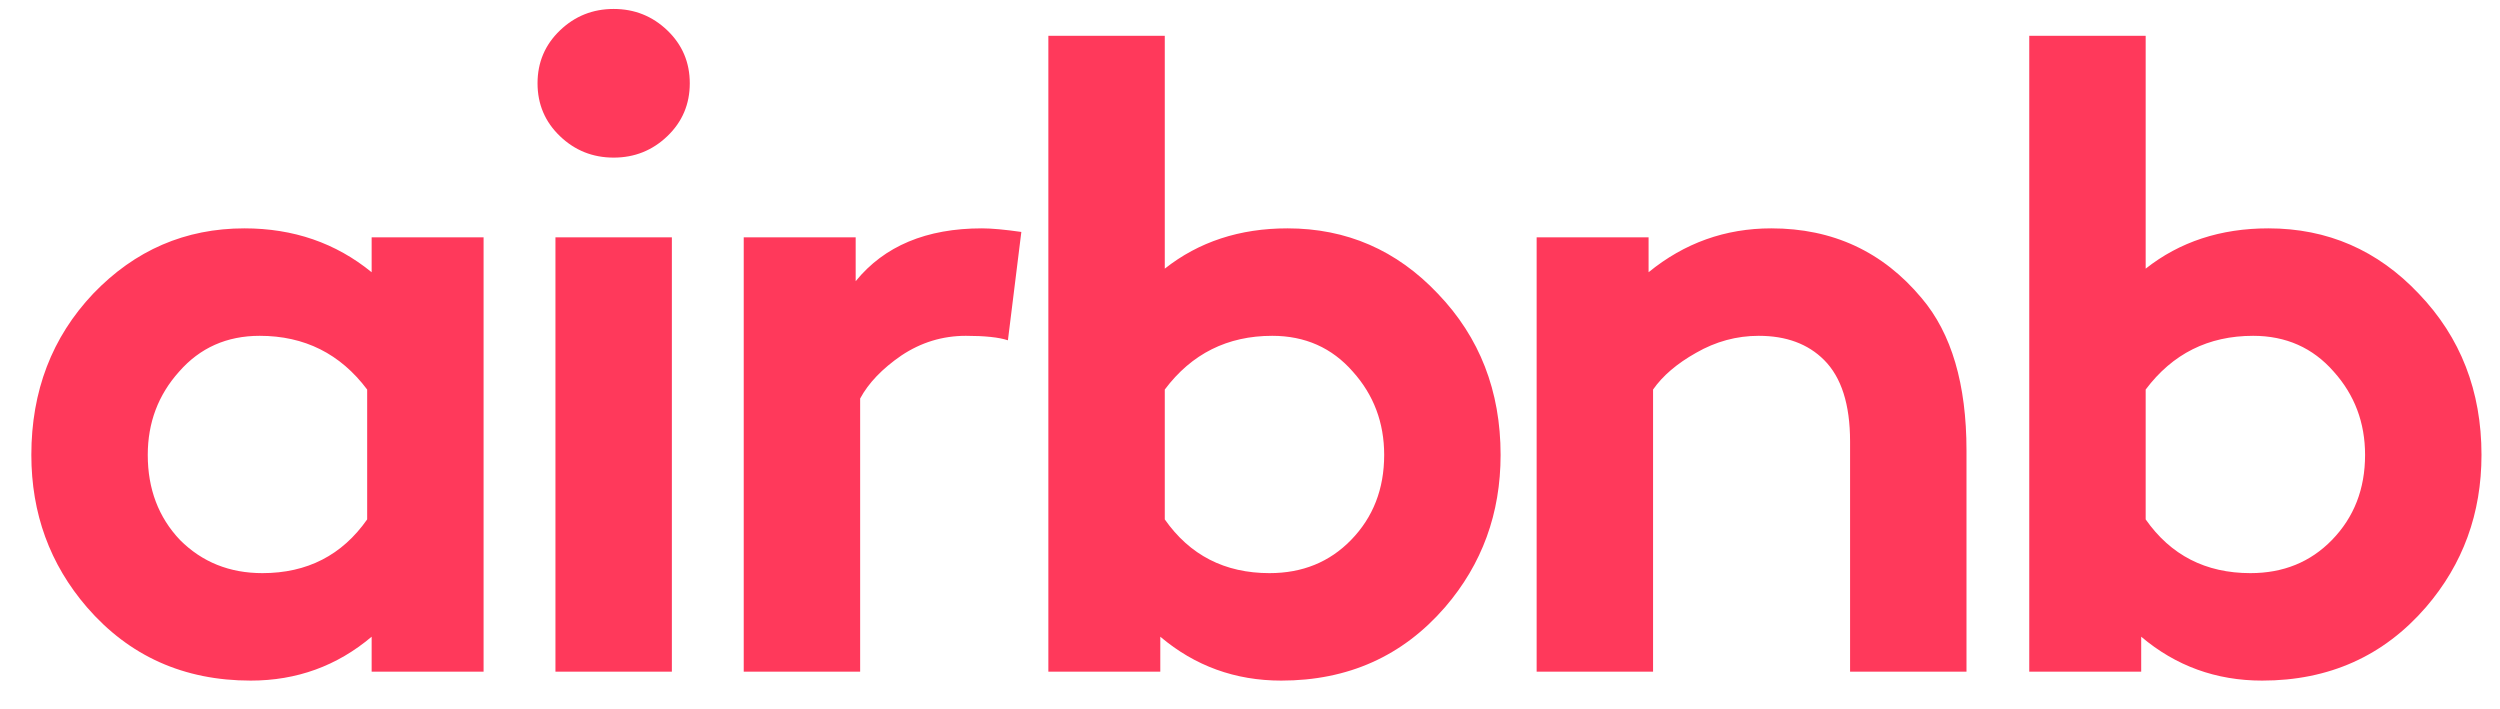
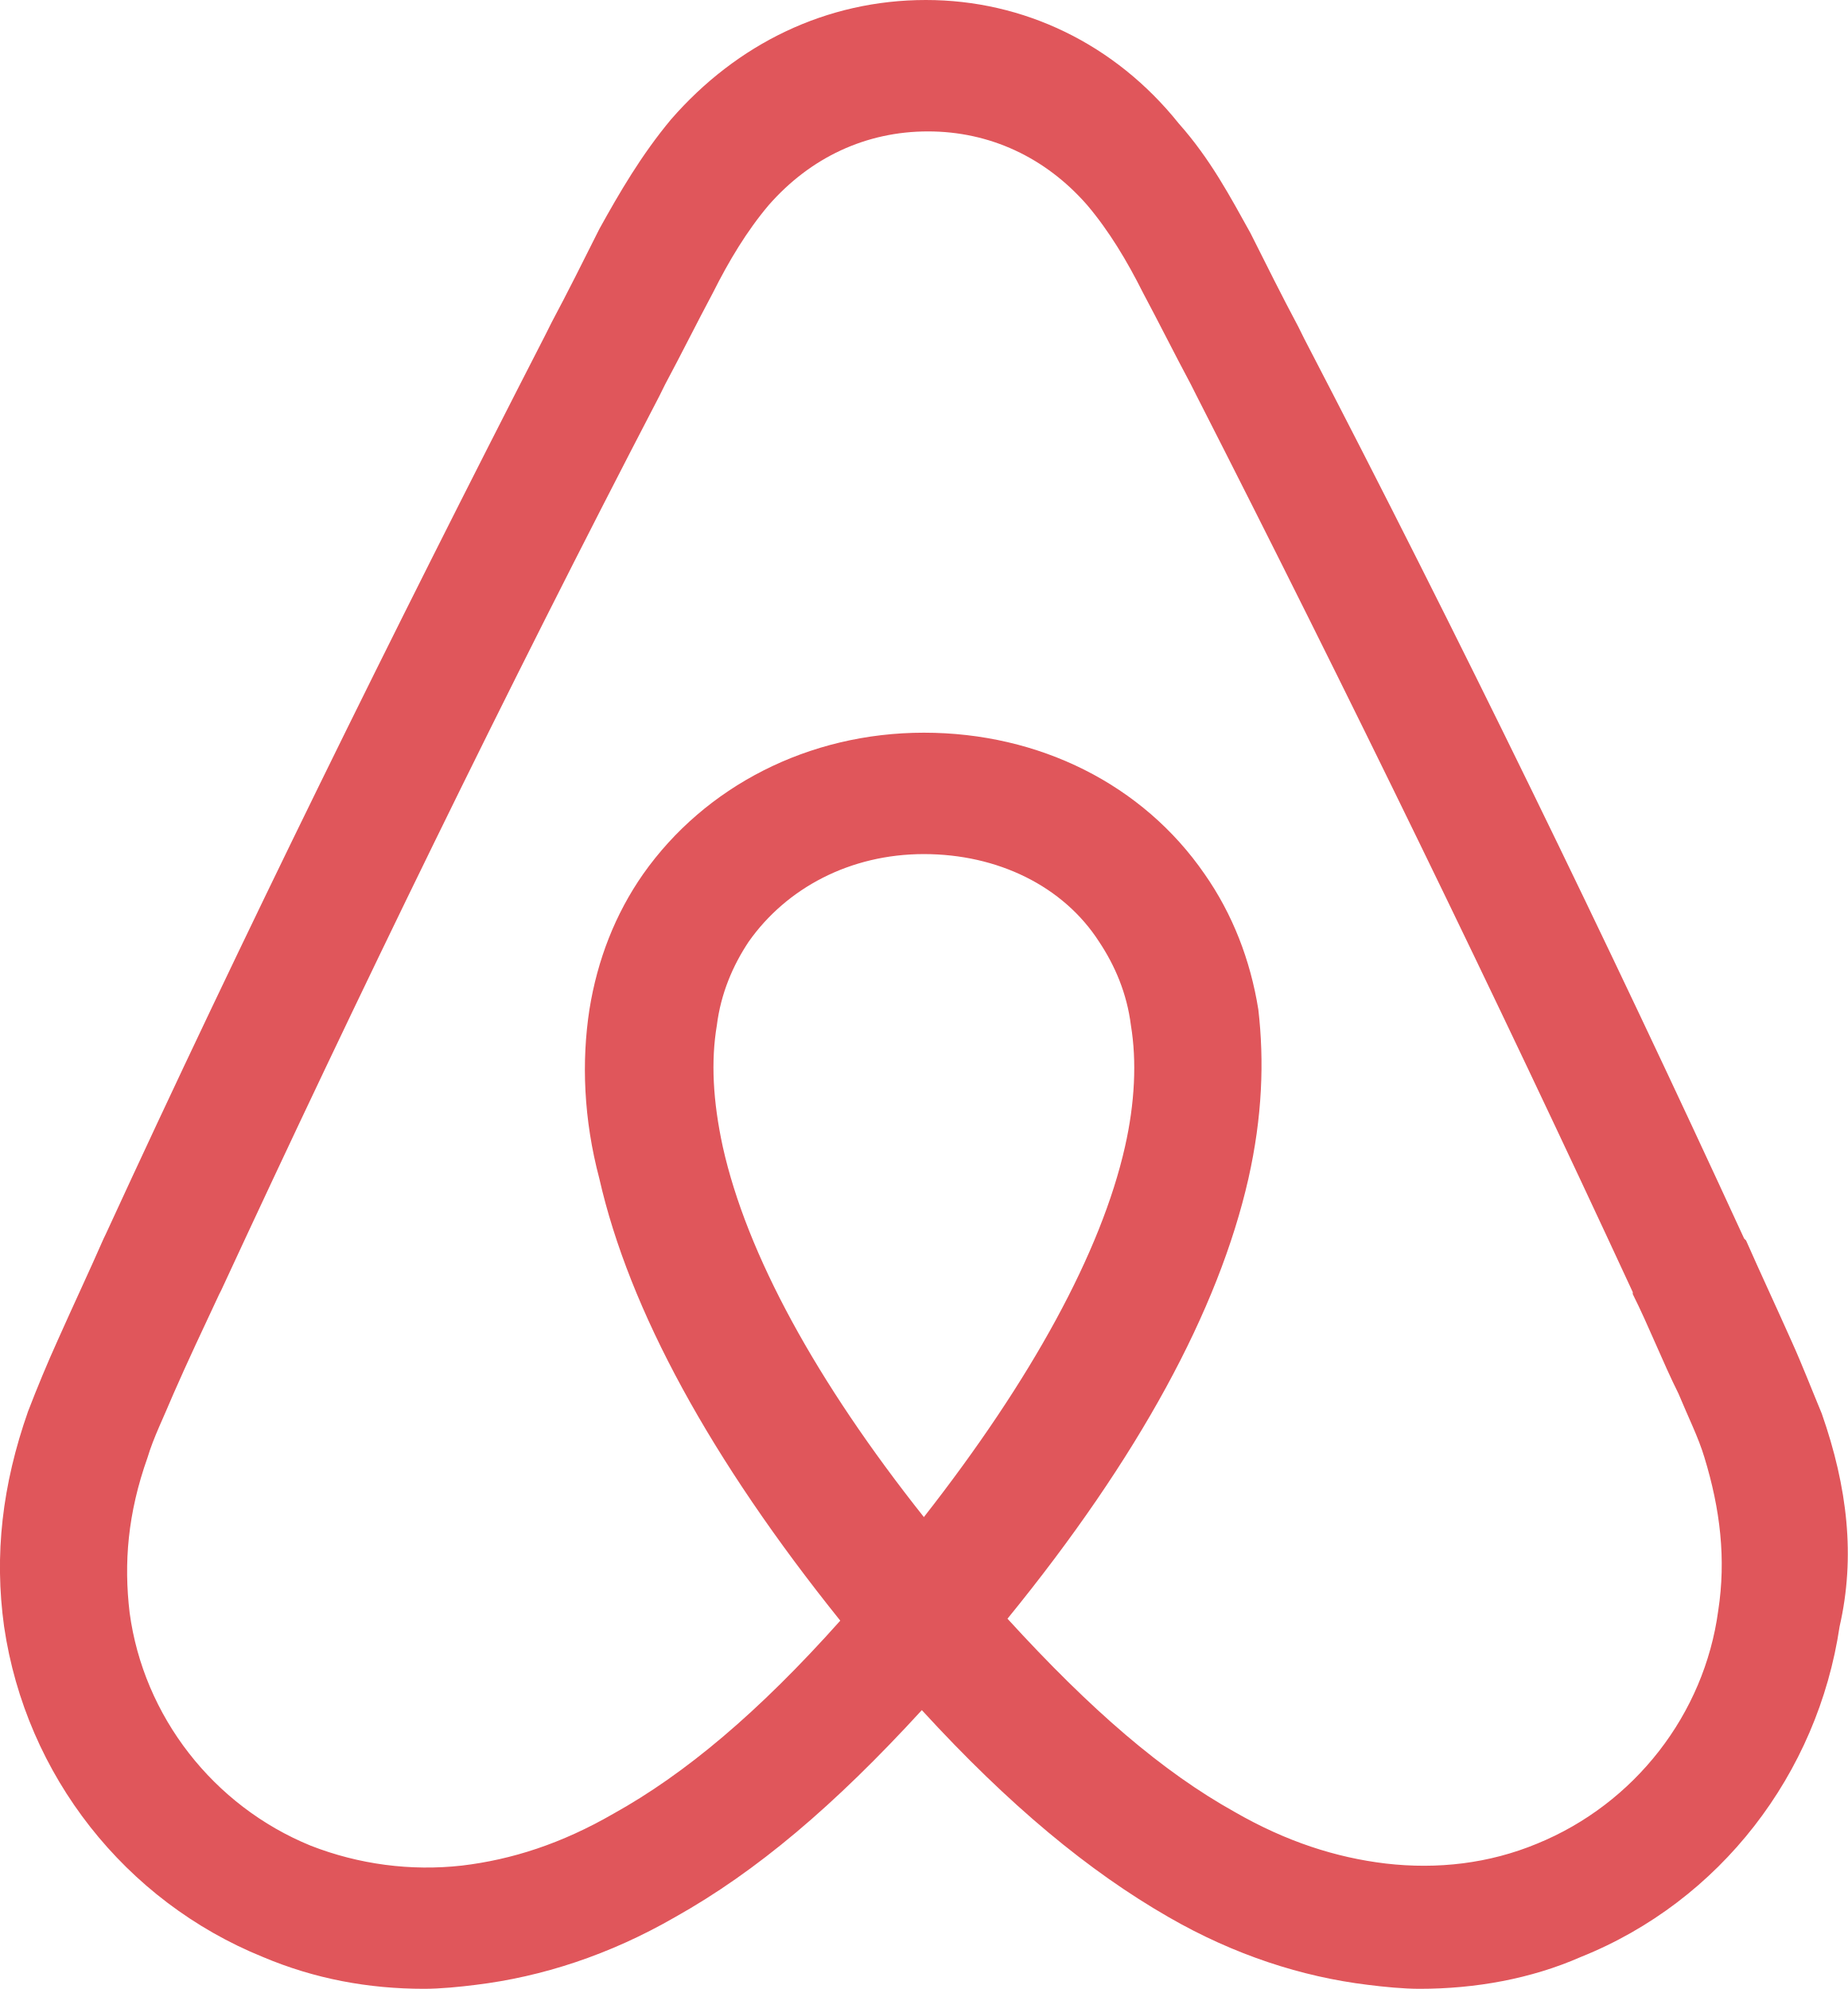
- <svg xmlns="http://www.w3.org/2000/svg" width="67" height="19" viewBox="0 0 67 19" fill="none">
-   <path d="M9.84 13.92V10.44C9.12 9.48 8.16 9 6.96 9C6.08 9 5.36 9.32 4.8 9.96C4.24 10.584 3.96 11.328 3.96 12.192C3.96 13.104 4.248 13.864 4.824 14.472C5.416 15.064 6.152 15.36 7.032 15.36C8.232 15.36 9.168 14.88 9.84 13.92ZM12.96 6.36V18H9.96V17.064C9.032 17.848 7.952 18.24 6.72 18.24C4.928 18.24 3.464 17.584 2.328 16.272C1.336 15.12 0.84 13.76 0.84 12.192C0.84 10.48 1.392 9.04 2.496 7.872C3.616 6.704 4.968 6.12 6.552 6.12C7.864 6.12 9 6.512 9.96 7.296V6.36H12.96ZM18.006 6.36V18H14.886V6.36H18.006ZM15.006 3.648C14.606 3.264 14.406 2.792 14.406 2.232C14.406 1.672 14.606 1.2 15.006 0.816C15.406 0.432 15.886 0.24 16.446 0.24C17.006 0.24 17.486 0.432 17.886 0.816C18.286 1.2 18.486 1.672 18.486 2.232C18.486 2.792 18.286 3.264 17.886 3.648C17.486 4.032 17.006 4.224 16.446 4.224C15.886 4.224 15.406 4.032 15.006 3.648ZM27.372 6.216L27.012 9.12C26.772 9.04 26.396 9 25.884 9C25.26 9 24.684 9.176 24.156 9.528C23.644 9.88 23.276 10.264 23.052 10.68V18H19.932V6.36H22.932V7.536C23.7 6.592 24.828 6.12 26.316 6.12C26.572 6.12 26.924 6.152 27.372 6.216ZM31.216 10.44V13.92C31.888 14.88 32.824 15.36 34.024 15.36C34.904 15.36 35.632 15.064 36.208 14.472C36.8 13.864 37.096 13.104 37.096 12.192C37.096 11.328 36.816 10.584 36.256 9.96C35.696 9.32 34.976 9 34.096 9C32.896 9 31.936 9.48 31.216 10.44ZM31.096 18H28.096V0.96H31.216V7.2C32.128 6.48 33.224 6.12 34.504 6.12C36.088 6.12 37.432 6.704 38.536 7.872C39.656 9.04 40.216 10.48 40.216 12.192C40.216 13.76 39.72 15.12 38.728 16.272C37.592 17.584 36.128 18.24 34.336 18.24C33.104 18.24 32.024 17.848 31.096 17.064V18ZM44.302 18H41.182V6.36H44.182V7.296C45.142 6.512 46.238 6.12 47.47 6.12C49.118 6.12 50.462 6.744 51.502 7.992C52.302 8.936 52.702 10.296 52.702 12.072V18H49.582V11.832C49.582 10.84 49.35 10.112 48.886 9.648C48.454 9.216 47.87 9 47.134 9C46.542 9 45.982 9.152 45.454 9.456C44.942 9.744 44.558 10.072 44.302 10.44V18ZM57.504 10.44V13.92C58.176 14.88 59.112 15.36 60.312 15.36C61.192 15.36 61.92 15.064 62.496 14.472C63.088 13.864 63.384 13.104 63.384 12.192C63.384 11.328 63.104 10.584 62.544 9.96C61.984 9.32 61.264 9 60.384 9C59.184 9 58.224 9.48 57.504 10.44ZM57.384 18H54.384V0.96H57.504V7.2C58.416 6.48 59.512 6.12 60.792 6.12C62.376 6.12 63.72 6.704 64.824 7.872C65.944 9.04 66.504 10.48 66.504 12.192C66.504 13.76 66.008 15.12 65.016 16.272C63.88 17.584 62.416 18.24 60.624 18.24C59.392 18.24 58.312 17.848 57.384 17.064V18Z" fill="#FF395B" />
+ <svg xmlns="http://www.w3.org/2000/svg" enable-background="new 0 0 1991.3 2143.2" viewBox="0 0 1991.3 2143.2">
+   <path d="m1851.6 1735.6c-15 111.6-90.1 208.1-195.2 251-51.5 21.4-107.3 27.9-163.1 21.4-53.6-6.4-107.3-23.6-163-55.7-77.2-43-154.5-109.4-244.6-208.1 141.6-173.8 227.4-332.5 259.6-474.1 15-66.5 17.2-126.6 10.7-182.4-8.6-53.6-27.9-103-57.9-145.9-66.5-96.5-178.1-152.3-302.5-152.3s-236 57.9-302.5 152.3c-30 42.9-49.3 92.3-57.9 145.9-8.6 55.8-6.4 118 10.7 182.4 32.2 141.6 120.1 302.5 259.6 476.2-88 98.7-167.3 165.2-244.6 208.1-55.8 32.2-109.4 49.4-163 55.8-55.3 6.2-111.2-1.2-163-21.4-105.1-42.9-180.2-139.5-195.2-251-6.4-53.6-2.1-107.2 19.3-167.3 6.4-21.5 17.2-42.9 27.9-68.6 15-34.3 32.2-70.8 49.3-107.3l2.2-4.3c148-319.7 306.8-645.8 472-963.3l6.4-12.9c17.2-32.1 34.3-66.5 51.5-98.7 17.2-34.3 36.5-66.5 60.1-94.4 45.1-51.5 105.1-79.4 171.6-79.4s126.6 27.9 171.6 79.4c23.6 27.9 42.9 60.1 60.1 94.4 17.2 32.2 34.3 66.5 51.5 98.6l6.5 12.9c163 319.6 321.8 645.7 469.8 965.4v2.1c17.2 34.3 32.2 73 49.3 107.3 10.7 25.8 21.5 47.2 27.9 68.6 17.1 55.9 23.5 109.5 14.9 165.3zm-856-100.9c-115.8-145.9-190.9-283.2-216.7-399-10.7-49.4-12.9-92.3-6.4-130.9 4.3-34.3 17.2-64.4 34.3-90.1 40.8-57.9 109.4-94.4 188.8-94.4s150.2 34.4 188.8 94.4c17.2 25.8 30 55.8 34.3 90.1 6.4 38.6 4.3 83.7-6.4 130.9-25.7 113.7-100.8 251-216.7 399zm967.6-111.5c-10.7-25.7-21.5-53.6-32.2-77.2-17.2-38.6-34.3-75.1-49.4-109.4l-2.1-2.1c-148-321.8-306.8-647.9-474.1-969.7l-6.4-12.9c-17.2-32.2-34.3-66.5-51.5-100.8-21.5-38.6-42.9-79.4-77.2-118-68.7-85.9-167.4-133.1-272.5-133.1-107.3 0-203.8 47.2-274.7 128.7-32.2 38.6-55.8 79.4-77.2 118-17.2 34.3-34.3 68.6-51.5 100.8l-6.4 12.8c-165.2 321.8-326.1 647.9-474.1 969.7l-2.1 4.3c-15 34.3-32.2 70.8-49.4 109.4-11.5 25.4-22.2 51.2-32.2 77.2-27.9 79.4-36.5 154.5-25.8 231.7 23.6 160.9 130.9 296.1 278.9 356.1 55.8 23.6 113.7 34.3 173.8 34.3 17.2 0 38.6-2.1 55.8-4.3 70.8-8.6 143.7-32.1 214.5-72.9 88-49.3 171.6-120.1 266-223.1 94.4 103 180.2 173.8 266 223.1 70.8 40.8 143.7 64.3 214.5 72.9 17.2 2.2 38.6 4.3 55.8 4.3 60.1 0 120.1-10.7 173.8-34.3 150.2-60.1 255.3-197.4 278.9-356.1 17.2-75 8.6-150-19.2-229.4z" fill="#e0565b" />
</svg>
